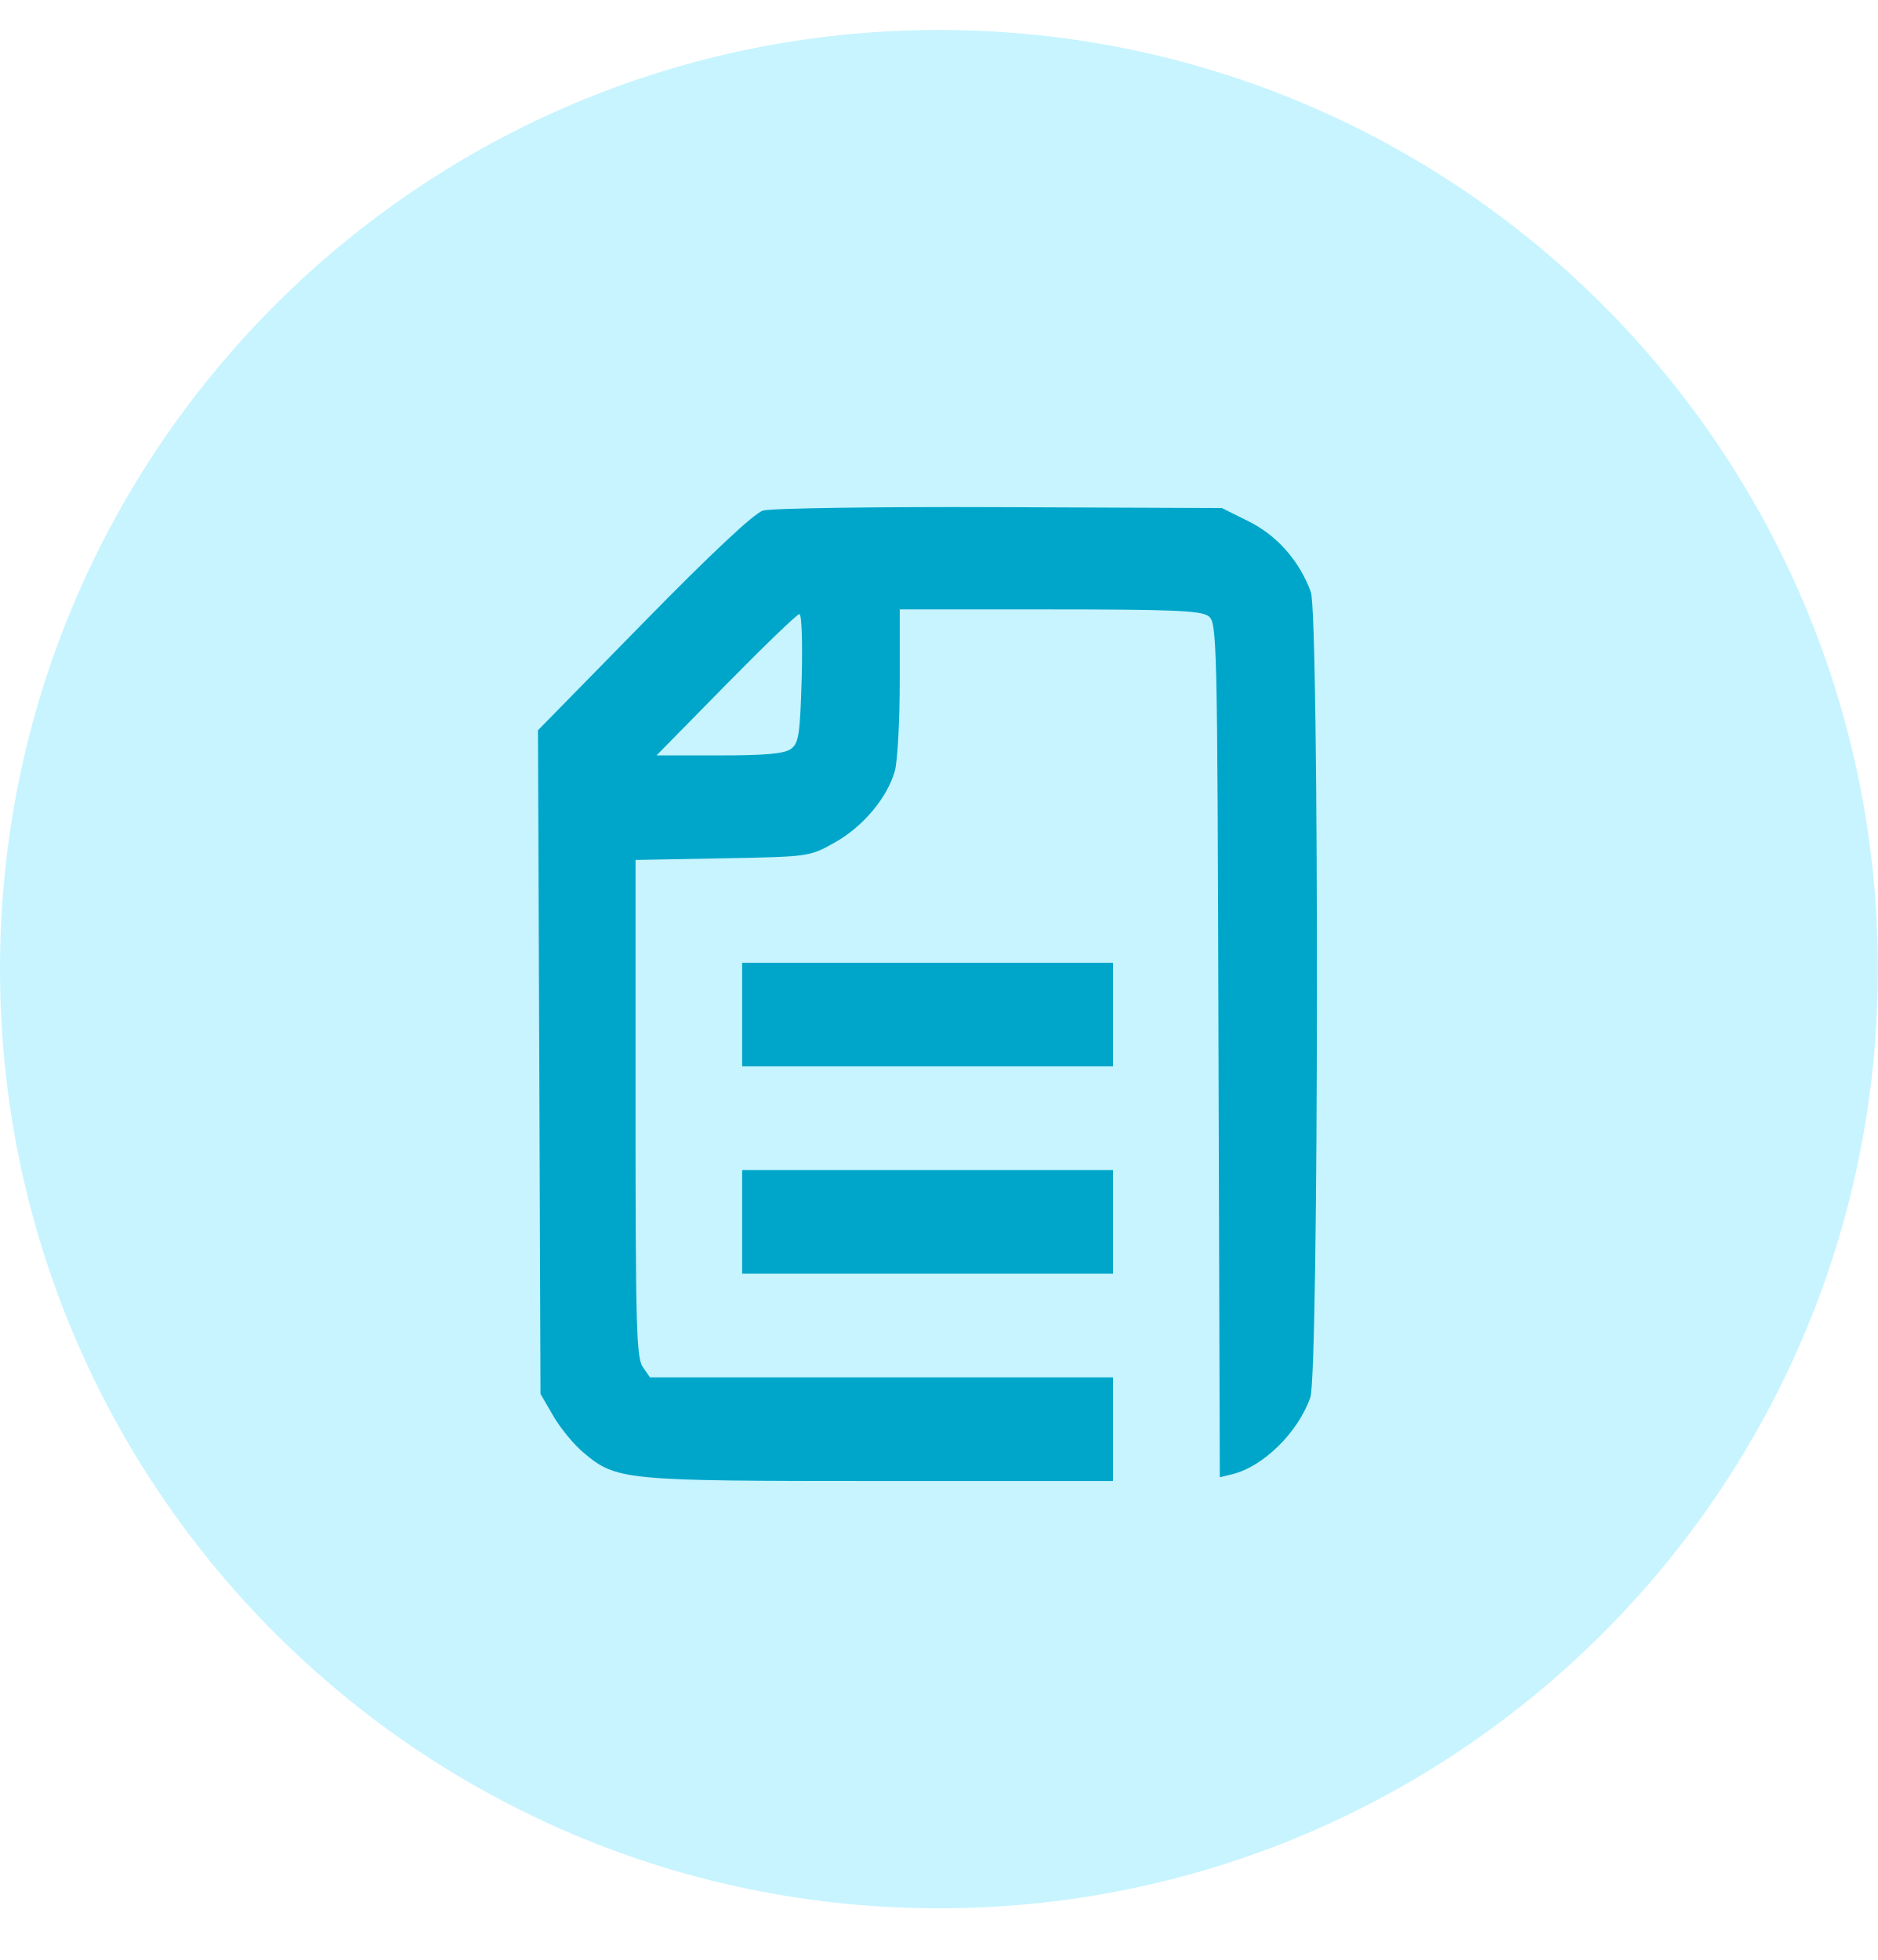
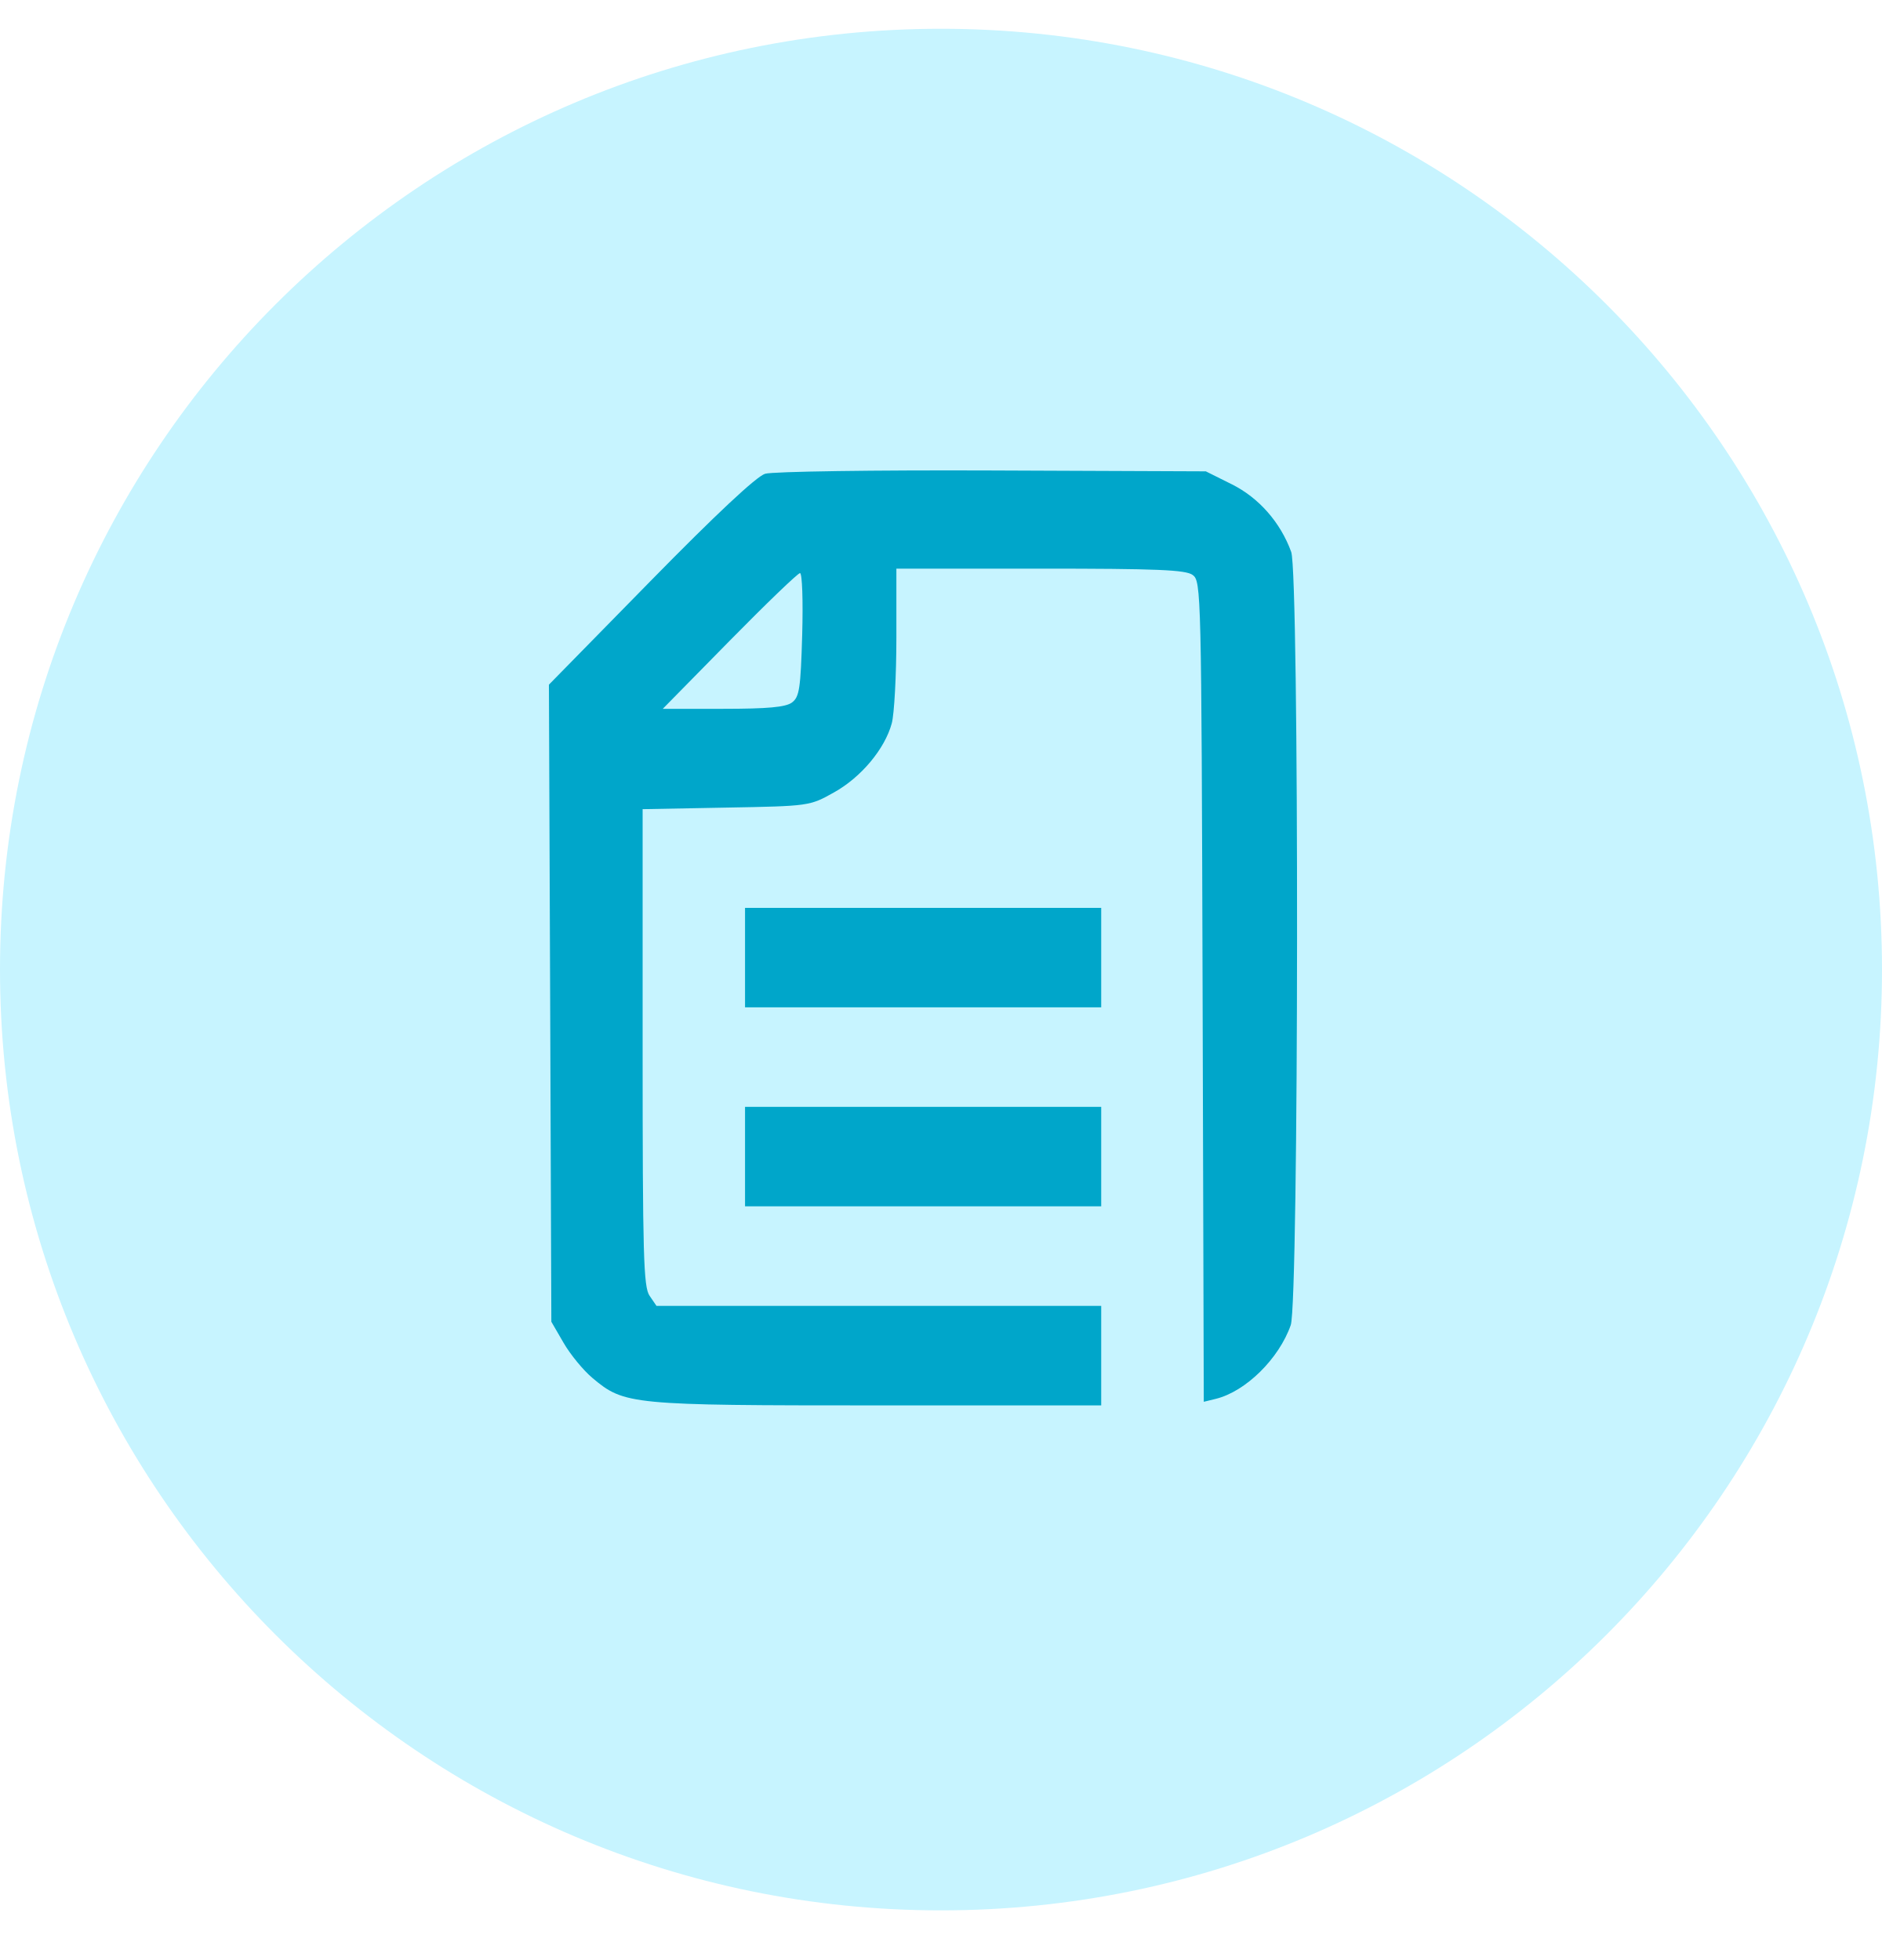
- <svg xmlns="http://www.w3.org/2000/svg" width="23" height="24" viewBox="0 0 23 24" fill="none">
-   <circle cx="11.5" cy="11.867" r="11.5" fill="#C7F4FF" />
-   <path fill-rule="evenodd" clip-rule="evenodd" d="M9.345 6.252C9.236 6.285 8.715 6.773 7.882 7.623L6.589 8.942L6.605 13.005L6.62 17.068L6.776 17.337C6.862 17.486 7.028 17.688 7.145 17.786C7.551 18.127 7.63 18.135 10.775 18.135H13.632V17.5V16.866H10.796H7.961L7.872 16.737C7.795 16.625 7.784 16.227 7.784 13.57V10.53L8.849 10.51C9.908 10.491 9.915 10.49 10.223 10.317C10.569 10.125 10.872 9.763 10.961 9.436C10.993 9.318 11.02 8.825 11.02 8.341L11.02 7.462H12.855C14.349 7.462 14.709 7.477 14.799 7.543C14.907 7.623 14.91 7.754 14.924 12.857L14.94 18.089L15.095 18.051C15.475 17.957 15.899 17.539 16.049 17.111C16.153 16.816 16.158 7.534 16.055 7.249C15.918 6.872 15.643 6.559 15.299 6.387L14.966 6.221L12.241 6.21C10.737 6.204 9.439 6.223 9.345 6.252ZM9.819 8.304C9.799 8.994 9.783 9.099 9.688 9.17C9.607 9.229 9.379 9.25 8.81 9.25H8.041L8.891 8.385C9.359 7.909 9.764 7.519 9.791 7.519C9.819 7.519 9.831 7.872 9.819 8.304ZM9.09 12.423V13.058H11.361H13.632V12.423V11.789H11.361H9.09V12.423ZM9.09 14.962V15.596H11.361H13.632V14.962V14.327H11.361H9.09V14.962Z" fill="#00A6CA" />
+ <svg xmlns="http://www.w3.org/2000/svg" width="24" height="25" viewBox="0 0 24 25" fill="none">
+   <circle cx="12" cy="12.367" r="12" fill="#C7F4FF" />
+   <path fill-rule="evenodd" clip-rule="evenodd" d="M9.757 6.043C9.647 6.076 9.126 6.564 8.293 7.414L7 8.733L7.016 12.796L7.031 16.859L7.187 17.128C7.273 17.277 7.439 17.479 7.556 17.577C7.962 17.918 8.041 17.926 11.186 17.926H14.043V17.291V16.657H11.207H8.372L8.284 16.528C8.206 16.416 8.195 16.018 8.195 13.361V10.321L9.26 10.301C10.319 10.282 10.326 10.281 10.634 10.108C10.98 9.916 11.283 9.554 11.372 9.227C11.404 9.109 11.431 8.616 11.431 8.132L11.431 7.253H13.266C14.76 7.253 15.12 7.268 15.21 7.334C15.318 7.414 15.321 7.545 15.336 12.648L15.351 17.88L15.506 17.842C15.886 17.748 16.31 17.331 16.46 16.902C16.564 16.607 16.569 7.325 16.466 7.04C16.329 6.663 16.054 6.35 15.71 6.178L15.377 6.012L12.652 6.001C11.149 5.995 9.85 6.014 9.757 6.043ZM10.23 8.095C10.21 8.785 10.194 8.89 10.099 8.961C10.018 9.02 9.79 9.041 9.221 9.041H8.452L9.302 8.176C9.77 7.7 10.175 7.31 10.202 7.31C10.23 7.31 10.242 7.663 10.23 8.095ZM9.501 12.214V12.849H11.772H14.043V12.214V11.58H11.772H9.501V12.214ZM9.501 14.753V15.387H11.772H14.043V14.753V14.118H11.772H9.501V14.753Z" fill="#00A6CA" />
</svg>
